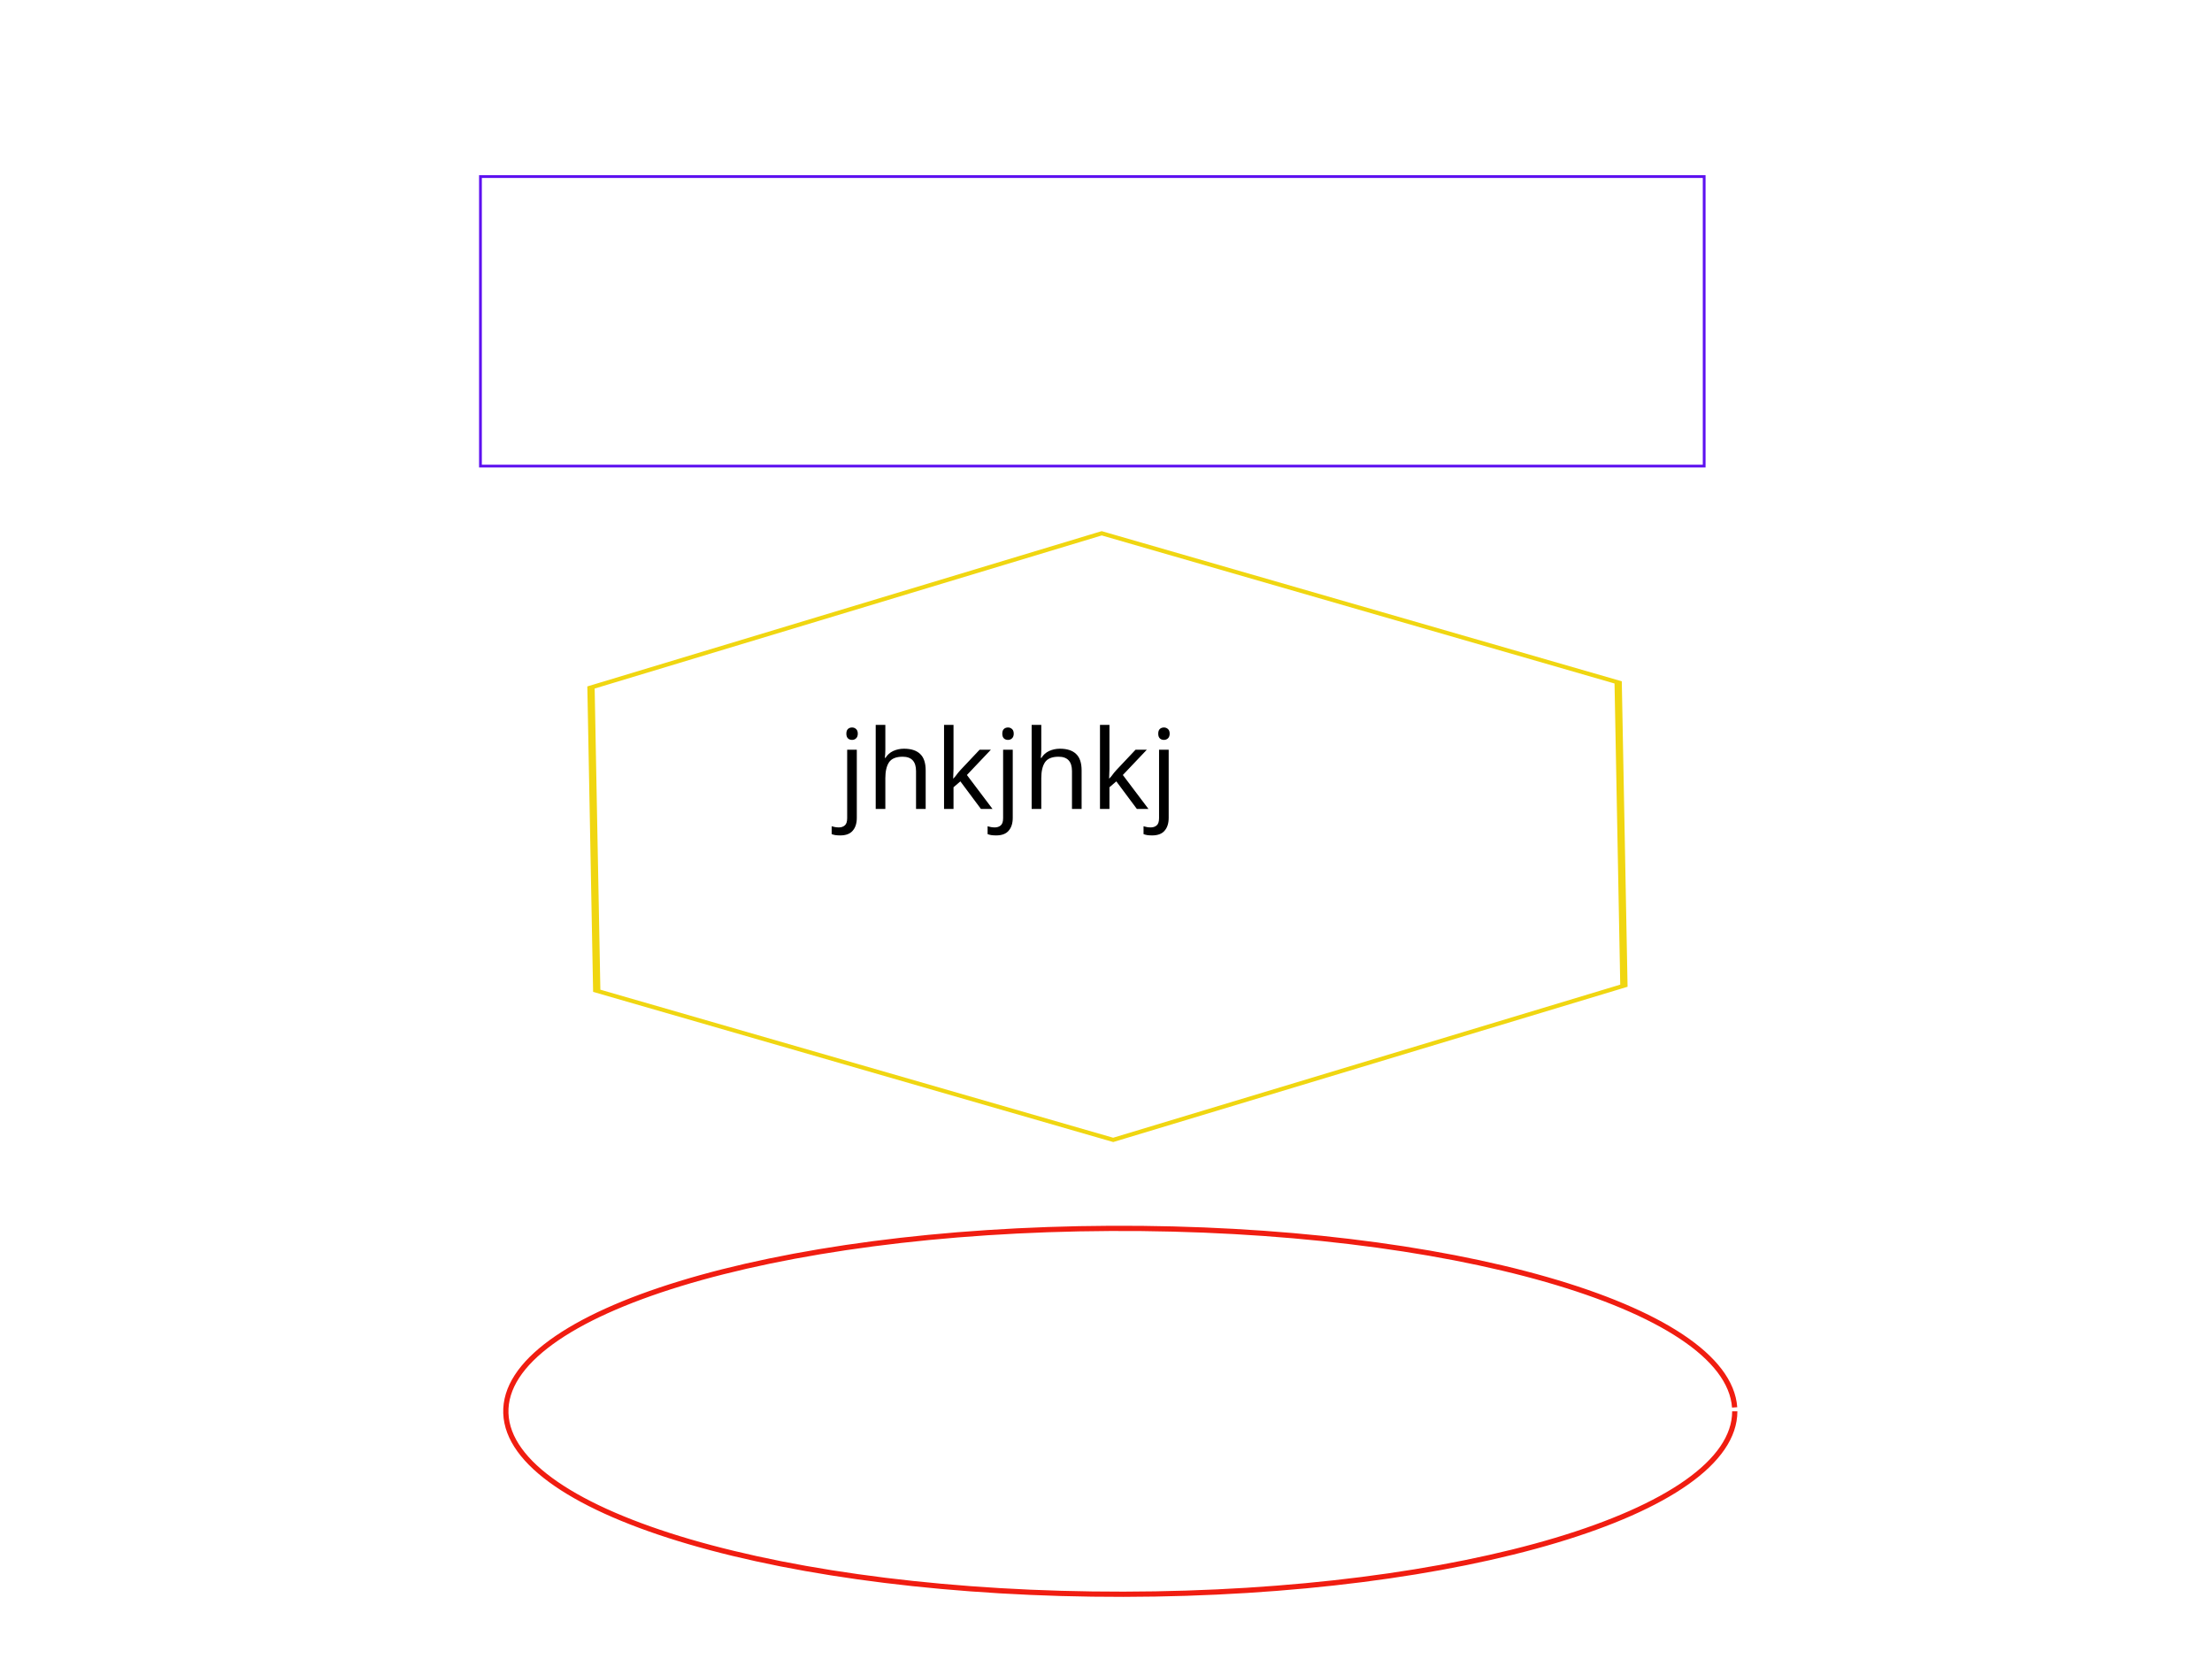
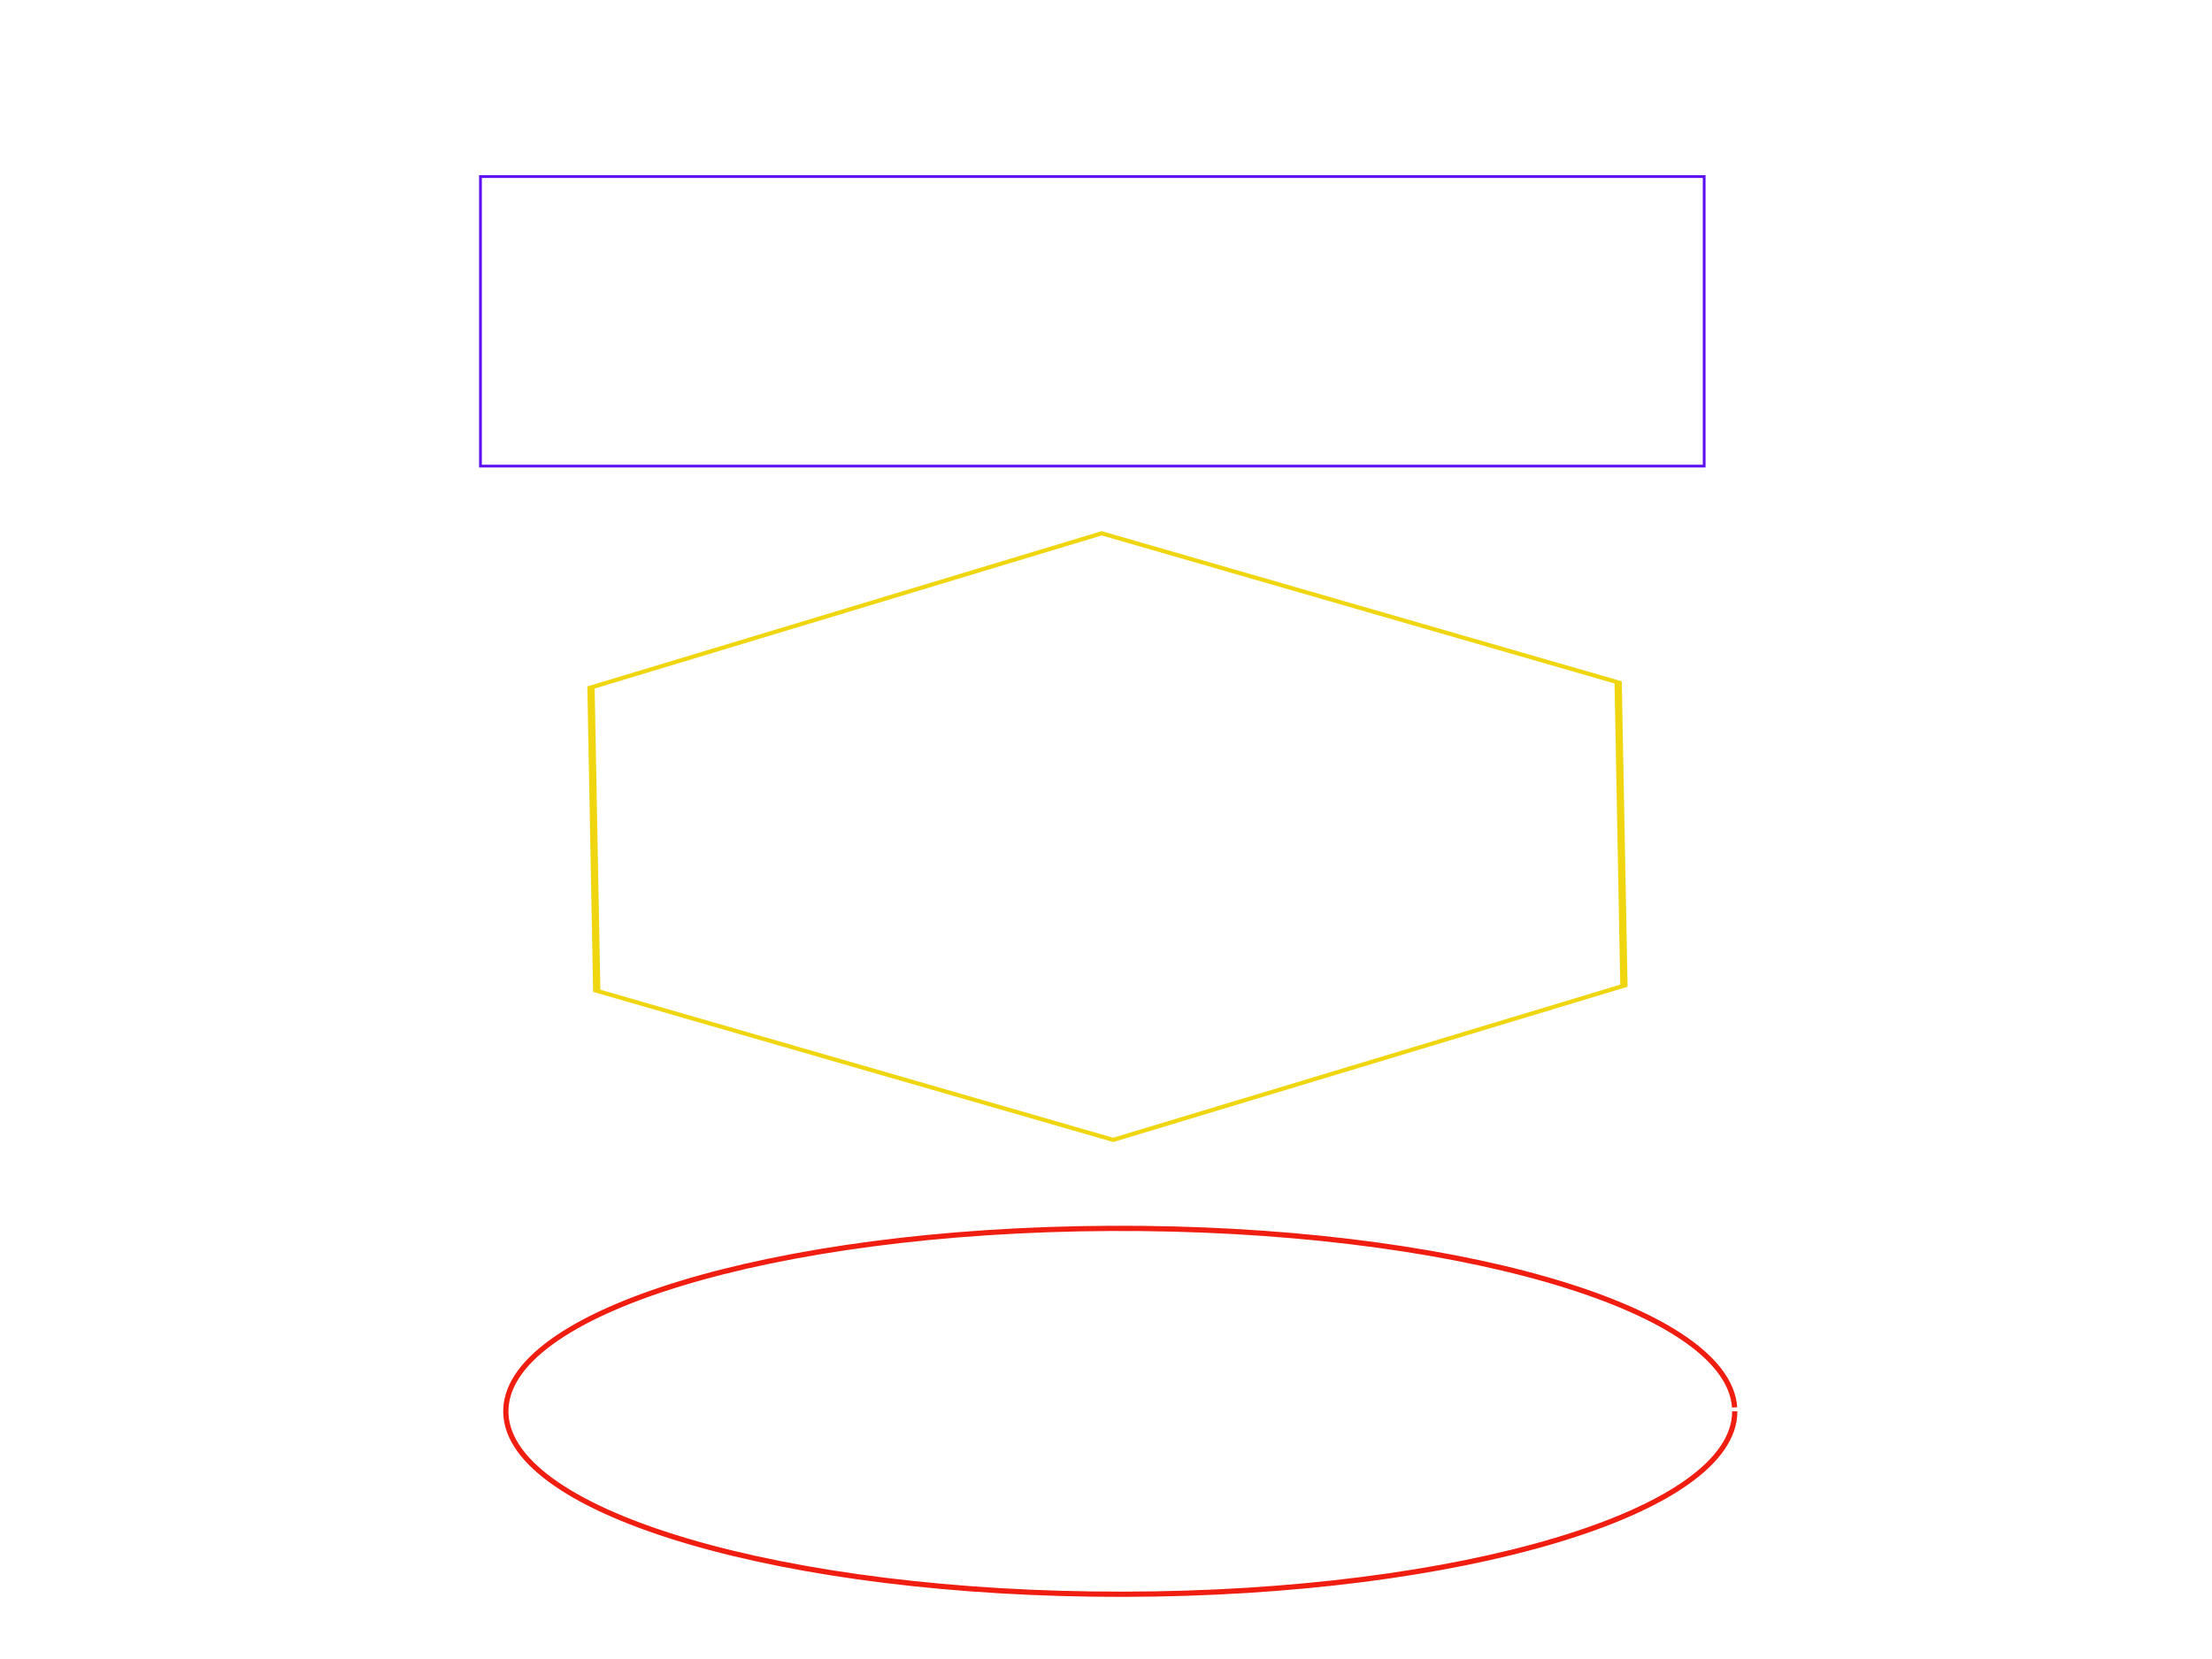
<svg xmlns="http://www.w3.org/2000/svg" width="800" height="600" viewBox="0 0 211.667 158.75" version="1.1" id="svg8">
  <defs id="defs2" />
  <g id="layer1" transform="translate(0,-138.25)">
    <path style="opacity:1;fill:none;fill-opacity:1;stroke:#f0d611;stroke-width:0.703;stroke-miterlimit:4;stroke-dasharray:none;stroke-opacity:1" id="path815" d="m 125.617,230.45 -49.16,29.02 -49.712,-28.063 -0.553,-57.084 49.16,-29.02 49.712,28.063 z" transform="matrix(0.9941119,0,0,0.5084289,30.51475,115.4042)" />
    <flowRoot xml:space="preserve" id="flowRoot817" style="fill:black;fill-opacity:1;stroke:none;font-family:sans-serif;font-style:normal;font-weight:normal;font-size:40px;line-height:1.25;letter-spacing:0px;word-spacing:0px">
      <flowRegion id="flowRegion819">
        <rect id="rect821" width="239.406" height="73.741" x="283.853" y="243.416" />
      </flowRegion>
      <flowPara id="flowPara823" />
    </flowRoot>
    <text xml:space="preserve" style="font-style:normal;font-weight:normal;font-size:10.583px;line-height:1.25;font-family:sans-serif;letter-spacing:0px;word-spacing:0px;fill:#000000;fill-opacity:1;stroke:none;stroke-width:0.265" x="118.935" y="211.206" id="text827">
      <tspan id="tspan825" x="118.935" y="220.57" style="stroke-width:0.265" />
    </text>
    <path style="opacity:1;fill:none;fill-opacity:1;stroke:#f01d11;stroke-width:0.5;stroke-miterlimit:4;stroke-dasharray:none;stroke-opacity:1" id="path831" d="m 166.001,273.298 a 58.799,17.506 0 0 1 -58.484,17.506 58.799,17.506 0 0 1 -59.111,-17.318 58.799,17.506 0 0 1 57.852,-17.691 58.799,17.506 0 0 1 59.73,17.129" />
    <flowRoot xml:space="preserve" id="flowRoot833" style="font-style:normal;font-variant:normal;font-weight:normal;font-stretch:normal;font-size:40px;line-height:1.25;font-family:'Arial Rounded MT Bold';-inkscape-font-specification:'Arial Rounded MT Bold, ';letter-spacing:0px;word-spacing:0px;fill:#000000;fill-opacity:1;stroke:none" transform="matrix(0.2645833,0,0,0.2645833,0.7458166,135.7228)">
      <flowRegion id="flowRegion835" style="font-style:normal;font-variant:normal;font-weight:normal;font-stretch:normal;font-family:'Arial Rounded MT Bold';-inkscape-font-specification:'Arial Rounded MT Bold, '">
        <rect id="rect837" width="277.723" height="46.04" x="256.188" y="98.02" style="font-style:normal;font-variant:normal;font-weight:normal;font-stretch:normal;font-family:'Arial Rounded MT Bold';-inkscape-font-specification:'Arial Rounded MT Bold, '" />
      </flowRegion>
      <flowPara id="flowPara839" style="font-style:normal;font-variant:normal;font-weight:normal;font-stretch:normal;font-family:'Arial Rounded MT Bold';-inkscape-font-specification:'Arial Rounded MT Bold, ';text-align:center;text-anchor:middle">Jeu-vidéo</flowPara>
    </flowRoot>
    <text xml:space="preserve" style="font-style:normal;font-weight:normal;font-size:10.583px;line-height:1.25;font-family:sans-serif;letter-spacing:0px;word-spacing:0px;fill:#000000;fill-opacity:1;stroke:none;stroke-width:0.265" x="80.161" y="215.66" id="text5127">
-       <tspan id="tspan5125" x="80.161" y="215.66" style="stroke-width:0.265">jhkjhkj</tspan>
+       <tspan id="tspan5125" x="80.161" y="225.024" style="stroke-width:0.265" />
    </text>
-     <rect style="fill:none;fill-rule:evenodd;stroke-width:0.265;stroke:#5d11f0;stroke-opacity:1" id="rect5129" width="117.098" height="27.703" x="45.975" y="155.147" />
+     <rect style="fill:none;fill-rule:evenodd;stroke:#5d11f0;stroke-width:0.265;stroke-opacity:1" id="rect5129" width="117.098" height="27.703" x="45.975" y="155.147" />
+     <flowRoot xml:space="preserve" id="flowRoot833-9" style="font-style:normal;font-variant:normal;font-weight:normal;font-stretch:normal;font-size:40px;line-height:1.25;font-family:'Arial Rounded MT Bold';-inkscape-font-specification:'Arial Rounded MT Bold, ';letter-spacing:0px;word-spacing:0px;fill:#000000;fill-opacity:1;stroke:none" transform="matrix(0.2645833,0,0,0.2645833,1.536885,186.6197)">
+       <flowRegion id="flowRegion835-8" style="font-style:normal;font-variant:normal;font-weight:normal;font-stretch:normal;font-family:'Arial Rounded MT Bold';-inkscape-font-specification:'Arial Rounded MT Bold, '">
+         <rect id="rect837-4" width="277.723" height="46.04" x="256.188" y="98.02" style="font-style:normal;font-variant:normal;font-weight:normal;font-stretch:normal;font-family:'Arial Rounded MT Bold';-inkscape-font-specification:'Arial Rounded MT Bold, '" />
+       </flowRegion>
+       <flowPara id="flowPara839-3" style="font-style:normal;font-variant:normal;font-weight:normal;font-stretch:normal;font-family:'Arial Rounded MT Bold';-inkscape-font-specification:'Arial Rounded MT Bold, ';text-align:center;text-anchor:middle">Joueur</flowPara>
+     </flowRoot>
+     <flowRoot xml:space="preserve" id="flowRoot833-93" style="font-style:normal;font-variant:normal;font-weight:normal;font-stretch:normal;font-size:40px;line-height:1.25;font-family:'Arial Rounded MT Bold';-inkscape-font-specification:'Arial Rounded MT Bold, ';letter-spacing:0px;word-spacing:0px;fill:#000000;fill-opacity:1;stroke:none" transform="matrix(0.2645833,0,0,0.2645833,2.766397,241.6146)">
+       <flowRegion id="flowRegion835-5" style="font-style:normal;font-variant:normal;font-weight:normal;font-stretch:normal;font-family:'Arial Rounded MT Bold';-inkscape-font-specification:'Arial Rounded MT Bold, '">
+         <rect id="rect837-6" width="277.723" height="46.04" x="256.188" y="98.02" style="font-style:normal;font-variant:normal;font-weight:normal;font-stretch:normal;font-family:'Arial Rounded MT Bold';-inkscape-font-specification:'Arial Rounded MT Bold, '" />
+       </flowRegion>
+       <flowPara id="flowPara839-7" style="font-style:normal;font-variant:normal;font-weight:normal;font-stretch:normal;font-family:'Arial Rounded MT Bold';-inkscape-font-specification:'Arial Rounded MT Bold, ';text-align:center;text-anchor:middle">Ludisme</flowPara>
+     </flowRoot>
  </g>
</svg>
